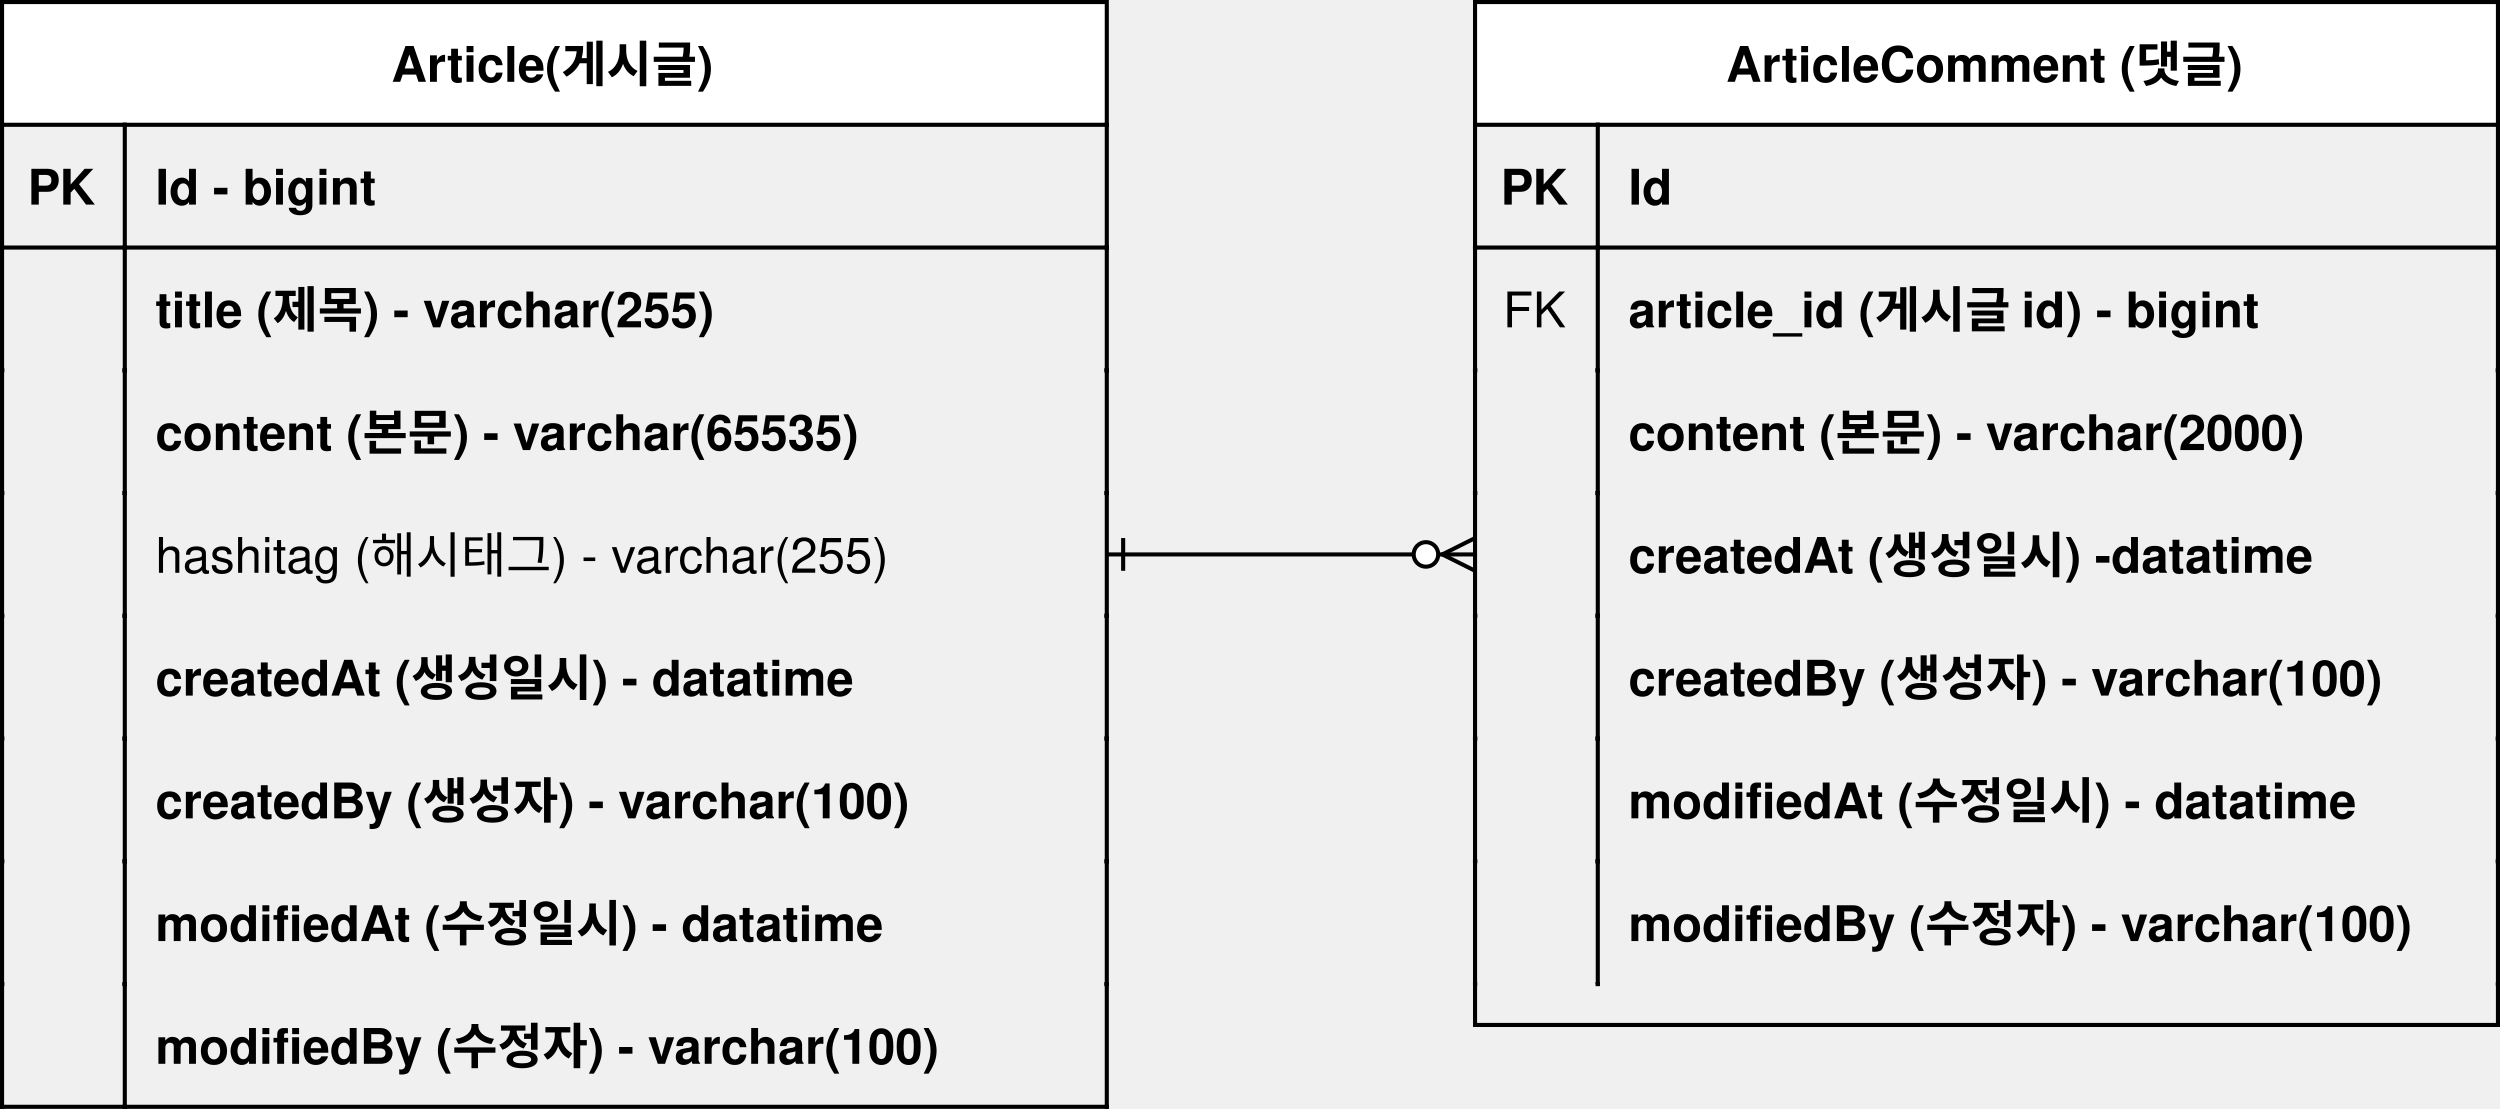
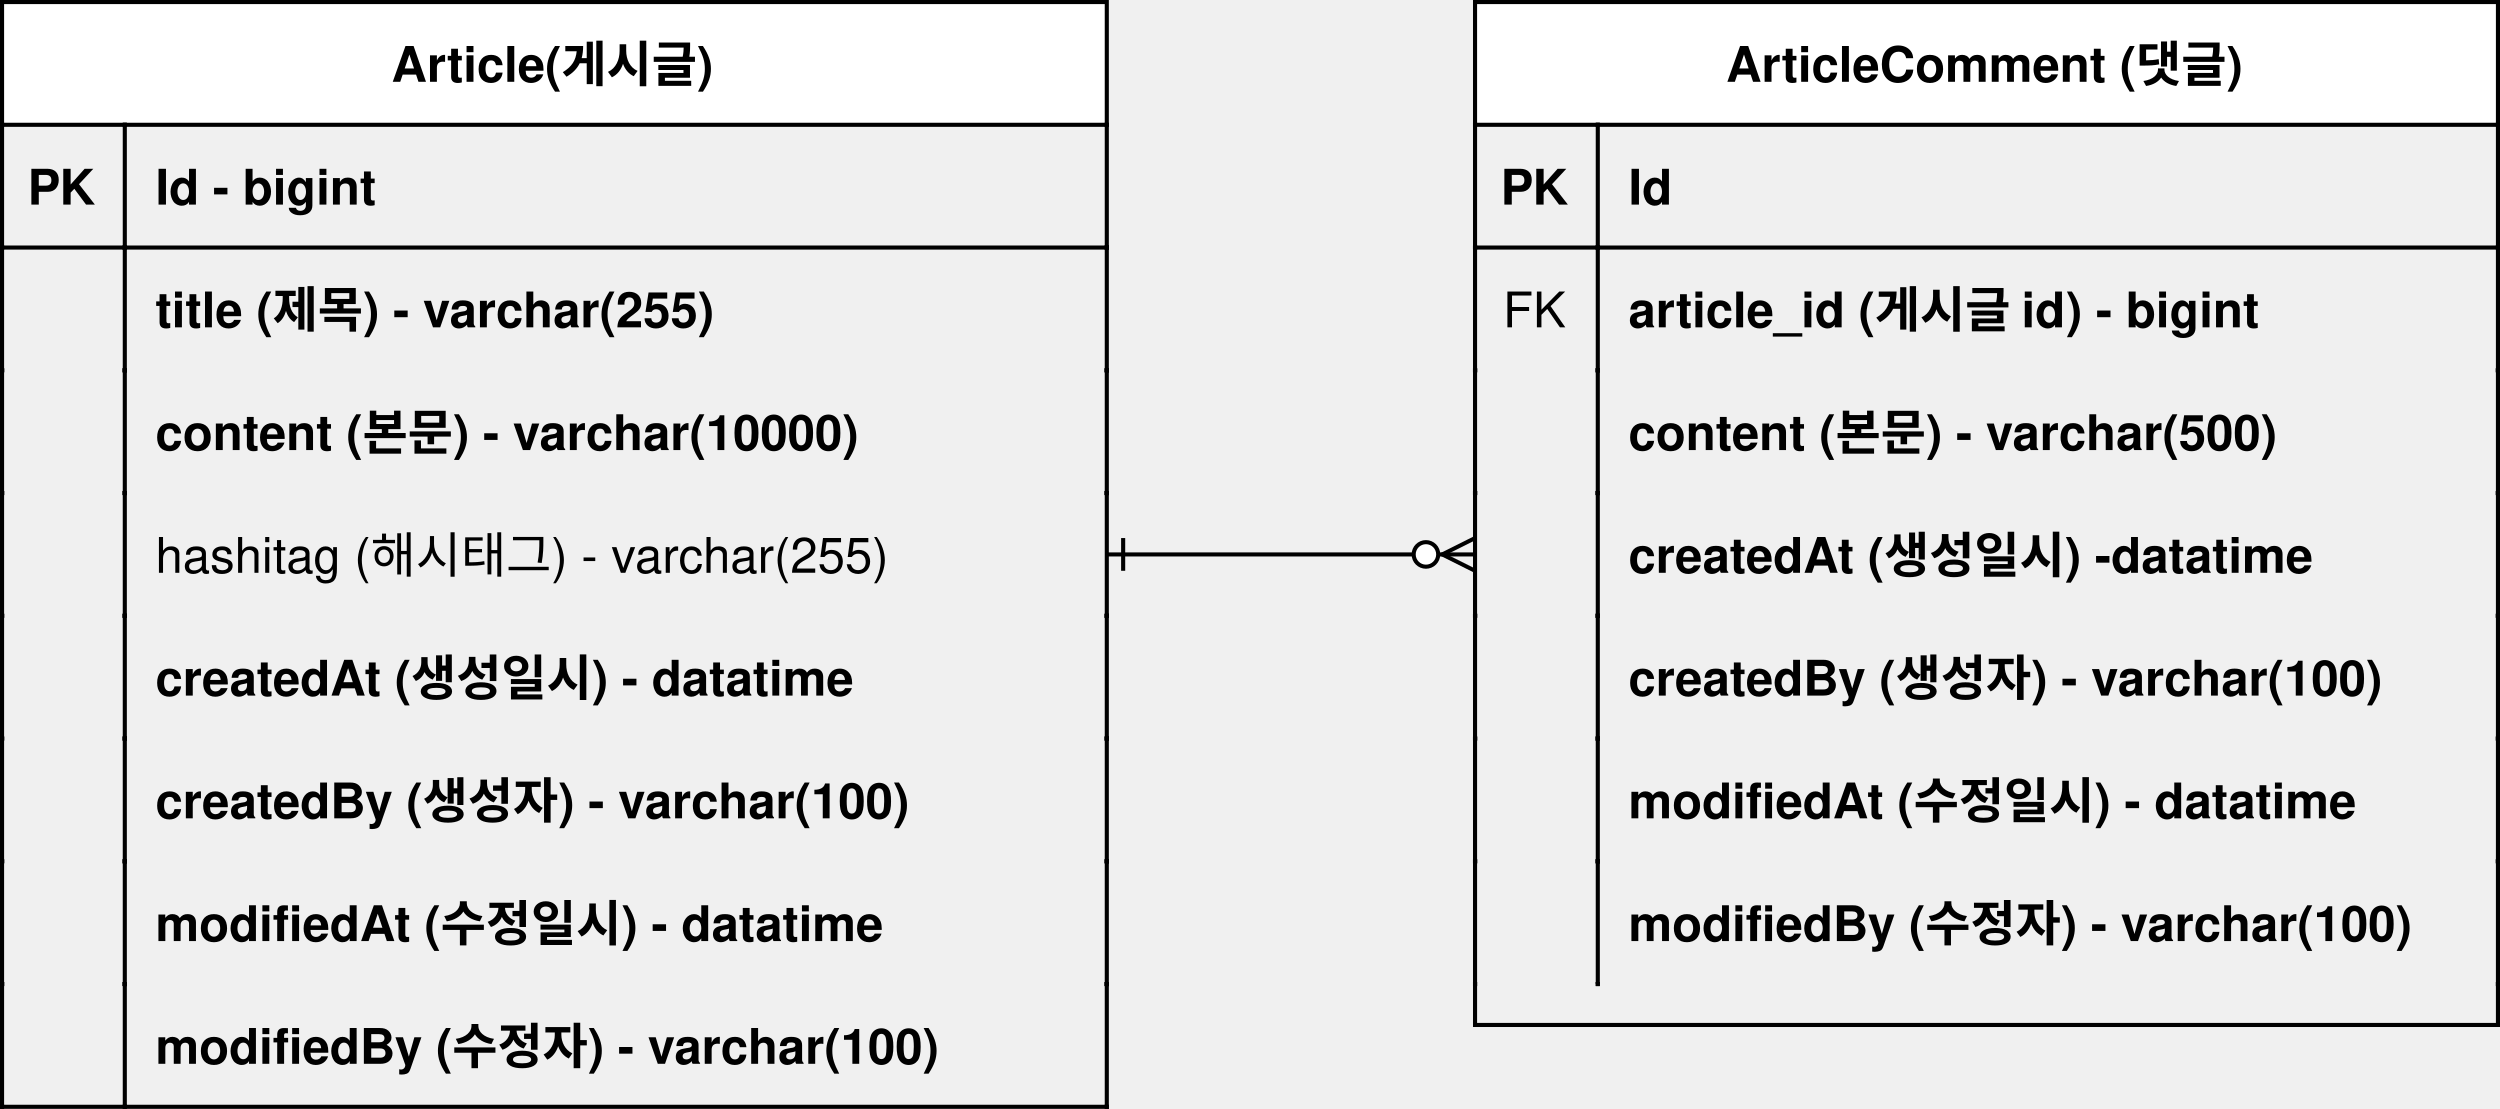
- <svg xmlns="http://www.w3.org/2000/svg" version="1.1" width="611px" height="271px" viewBox="-0.5 -0.5 611 271" content="&lt;mxfile host=&quot;app.diagrams.net&quot; modified=&quot;2022-09-20T10:37:41.886Z&quot; agent=&quot;5.0 (Windows NT 10.0; Win64; x64) AppleWebKit/537.36 (KHTML, like Gecko) Chrome/104.0.511.122 Whale/3.16.138.27 Safari/537.36&quot; etag=&quot;jWBe22u4xiHwr1AZH4hV&quot; version=&quot;20.3.2&quot; type=&quot;github&quot;&gt;&lt;diagram id=&quot;R2lEEEUBdFMjLlhIrx00&quot; name=&quot;Page-1&quot;&gt;7V3vc6I4GP5rmOl9aAdF/PFRUHdv1s71unvdvX65SSViZpE4IbXav/4SSEQNWlRUCszYaRJiIO/75HnIy0urGfZ08YWA2eQeO9DT6rqz0IyeVq/XjLbOfvGWZdTSahpRg0uQIzrFDd/ROxSN4nvuK3JgsNGRYuxRNNtsHGHfhyO60QYIwW+b3cbY2zzrDLhQafg+Ap7a+hM5dBK1tk09bv8KkTuRZ67p4sgUyM6iIZgAB79tNMEFHWCfikt8gGQKfOhTduQekN+QaGZ/QimfaVerD9hnzHvfuRi7HgQzFNyN8JQ1jwLWZTAGU+RxM68NZImB2OmMvmbYBGMalaYLG3rcV9IN0TUNdhxd2YHwcVN8wb6dL4e/dep/fTOe6P29+9B6uRWjzIH3KuwrbEOX0uDQYfYXVXYqRJeP0AMUYb8fH7Gg73S5d1mn/uM7JPgHvgc+m7wVUEBofAz7ovsAscszejXZRdT18Cgly1/rlX955c6U1d5i/WBvKWqqScT8AvxKRmI+z61fTvPvf56fjMXw2/P7X08/DXLbEEgGxIV0T79aRwDF2UCpsPgXiKeQXRDr8BZjc4XAyTouZSMJjTnfRDcQCHRXA67O8YBRCEixoA05jlzOEspyiGjq4lvr8NgaqLE1UHN7oMg2ykCssDbxuClE3wFIrCtI7BKKRh608XQarcEbrW9pbVvrGFq/q1ltra3/ocCVreoZL1LwEgIzxJagMYODhBETBchnazAC3wh7HpgFKOwetUyQ5wzBEr9SOZCsWWO0gM5jxGK8L4P1kA0WCARyPpCLhR8GHnJ9Vh6xGfAzWgQG7FqGIKCix07MziGhcLEXZNJ1tU3X1aTr1kBYNxNAuGpMwtuGgw/1pvExr0hHsalTBLxHJhbAd0OfbbqE29UhePZDLk7eMOM4hKQ/hxFdh8ZnDGJjD3PP+hHPhN3CyZkW+7Dp2pxGTHYBNqvX4jr78O6E2tgPKAEodAdkjnqD3FkWxTNxHg+O5WUQYUxefsGUMvbf5da9qP/Y10u53tO51jiXZxuKZx++HeJbzOY69kIxmCDHgX60JPm9Aoj9neDKRPuvbL7tjO2FmNIfRmp/rDnAOND+YrDYKgePBjyGfR9QaOFX3wnOwcem4uc/nRz6WRJs1NcKZmCEfHcYfbO5BQTzHEBYaDsXZj1TYKQa7gLIaJaZ25NvM7Ph9ua1ub2leHaQR25Paf9mavsXncvbil9BdG/9H/taeF/Nbqfr/Na6b2ttS+vYqxvscGh2l63fsp8X5Mq7/3wh4iAVSNg5n4if0klAp5KA80hA59oSILeSR7o2XwrQSW3+oitATQ308TjIWlzFMjjhs0LXZgXJ+HNARhNAbuq6vifWUjDiTw+bIhP/3vhn2ZlfwUZaMdjJ/KmDdllQf6Jv65+I+j+w/x7sFpr7k/2awP0EslM6XcH+7Kbf0Dq9sNDQ2OJhBVa14v1AqAcOoICiKcwhKo7RgSwxVDohkNxQCUHmQmBeXQhOe3qTeyGo73BA4YVAfXYjhMBa7hGCvtbRt/cDteJsB7JEUPlkQH1MVMlANjLQvroMnPagJ/8yYJZUBtTHPFPsoDHa2BC0tU6bF7q61jF3bAjYT7Un2Imj8omB+pypEoNMxGCVfXs9MTgt8Jd/MWiXUwzkKRPEYG1ToIpBtSlIDaEi60Ayl6nxA5HLuy/ToErl1WJO3/dQoJWUydvKgPiTnakGDUok6oek8qZPGdyTy5vk3LM97E/YvRcpmXcF3er5f8JenqfzFiir64Dc3gNwsUe7G9lqd5rhLgEUNThQIrpXyeZc3J+U63tZ7j9ts56vRK8VaiumT9ioU0TDi72RWzg7zPPqat2OkudlmkXZwmUJmiLLQHKeQ9lVYAc0UmvBQRm+5yL+5DDF5+H9ozJ0Ck/7yXE8xasH5fc2TdMoDPNnCJvSEX+poz1nJf7UsbyzMf9puRq5Z/5GOZlfjexMQDBBFLgR9ff4IxursRZw74VZXlHkvbUSA7vO9gZF2gfomUOpdGpQ+mDQ+dQgKcv3omrwieI/xyzhVjnVQI3+HPeuh1aldu0GUel04MS3gishODDP96JCkPBucA6X/PGLOAJv+aSgpkb6qtc9MkVQ+XSg1H/X76w6kJjie1kdOC32l38d2OGAwuuAGver3vc4RQ124Kh8alD9JcCzqUHj6mpwWuwv/2rQLKkaqHG/6oWPbCFUICFg1fg/FETd438rYfT/Bw==&lt;/diagram&gt;&lt;/mxfile&gt;" resource="https://app.diagrams.net/#HEunjoungAhn%2Fboard-project%2Ffeature%252F%25238-domian%2Fdocument%2Fproject-board-erd.svg">
+ <svg xmlns="http://www.w3.org/2000/svg" version="1.1" width="611px" height="271px" viewBox="-0.5 -0.5 611 271" content="&lt;mxfile host=&quot;app.diagrams.net&quot; modified=&quot;2022-09-20T13:03:08.751Z&quot; agent=&quot;5.0 (Windows NT 10.0; Win64; x64) AppleWebKit/537.36 (KHTML, like Gecko) Chrome/104.0.511.122 Whale/3.16.138.27 Safari/537.36&quot; etag=&quot;J2spS9WtclV7lWhRBent&quot; version=&quot;20.3.2&quot; type=&quot;github&quot;&gt;&lt;diagram id=&quot;R2lEEEUBdFMjLlhIrx00&quot; name=&quot;Page-1&quot;&gt;7V1dc5s4FP01zGQf0sHG+OPRYKfdaTKbTbttty87ipGxphh5hJLY/fUrgWRsS6FQQ0KAGXuChBDo3qNz0OXiGJa73r4nYLO6wR4MjL7pbQ1rZvT7PWtssj+8ZpfUjIZWUuET5IlGacUn9BOKSnGc/4A8GB01pBgHFG2OKxc4DOGCHtUBQvDTcbMlDo7PugE+VCo+LUCg1n5FHl0ltWPbTOs/QOSv5Jl7ptizBrKxqIhWwMNPR1VwS69wSMUl3kKyBiEMKdtzA8gPSAx7vqKUj3Rq9K/YZ8lbv/Mx9gMINih6t8BrVr2IWJOrJVijgJv5oCNHdMROZ80NyyUY02RrvXVhwH0l3ZBc09Uze/d2ILzfHAe4l4+76x8mDT88WV/ozY1/O7q/FL08guBB2FfYhu6kwaHH7C+K7FSI7u5gACjC4Tzd48DQm3Lvskbzu5+Q4M/4BoRs8E5EAaHpPhyK5leIXZ4168kmomzGeynZfTss/MsL72xZnG0Pd852oqSaRIwvwg9kIcbzffTNG/79z/cv1vb64/eff335apHLgUAyID6kGe16EwEU7wilwuLvIV5DdkGswVOKzT0CV4e4lJUkNubjMbqBQKC/73B/jluMYkCKCW3JfuR0llCWXSRDF0cdwuOko8FJR8PTjhLbKB2xjYOBp1Ux+gogsa8gcUooWgTQxet1MgcvjLljjF1jYhnzqeGMjbH5hwJXNqs3fJOC+xiYMbYEjVkcJIyYKEAhm4MJ+BY4CMAmQnHzpGaFAu8a7PADlR3JkrNEW+jdJSzG2zJYX7POIoFAzgdysvDdIEB+yLYXbAT8jA6BEbuWaxBR0eJZzD5CQuE2E2TSdb1j1/Wk6w5A2Lc1INxX6vB25OCi3rR+zSvSUWzoFIHgjokFCP3YZ8cu4Xb1CN58lpOTV2w4DiGZP8KErmPjMwZxcYC5Z8OEZ+Jm8eBsh33YcF1OIza7AJeVe2mZfXhzQl0cRpQAFLsDMkc9Qe4sh+KNOE8Al/IyiDAm377HlDL2f86tmaj/ta93cr7nc61VlWcHimdvPxbxLWZjXQaxGKyQ58EwmZL8XgGk/ta4Umv/vc1PnXE6EXP6w8rtjwMHWAXtLzpLrVK4NxAw7IeAQgc/hF5UBR/bip//9GroZ0mwSVsn2oAFCv3r5MjhCRDsKoCwNZ6dmP1SgZGruxdAxrDN3K6/zSyH24evze0jxbNXdeT2nPYf5rZ/07l8rPgVJPfW/7HD4vtqdjvd57fWc9cYO8bE3d9gx12zu2zzkn3vkS/v/uuFiEIqoFk5n4mf1knApJOAaiRg8toSIJeSv+naeinAJLf5m64APTXQx+MgB3EVx+KEzzamLtuQjP8IyGIFyIVtZoRaGsb7+VHTZN7PDH92xF828eeO2ZXB/Frf9t8o82cDtVXUr/erhvoJZKf0poL82T2/ZUxm8cbAYJOHbbCiky4HYjnwAAUUrWENUXGuDpyLodYJgeSGTghKFwL71YXgvIc39RKCfn4HNF4I1Ec3QgicXYYQzI2Jeboc6DVzOXAugtonA+pTok4GypGB8avLwHnPeWomA3ZuBzReBtSnPGvsoSU6WhCMjcmYb0xNY2I/syBg37atCQrgqH1ioD5m6sSgFDHYJ9++nhicF/irmRiMczug6WIgT6kRg4NFgSoGrV8U5IdQk3VAT29q/ECk8mYlGnSZvEbK6VkPBUa6RN5RCcSvd6YaNGiRqBfJ5M2fMZiRyqtzbmXP+jWr9ybl8u6h2yqZ15tCXcvzbN4GJXUVSO0tgIsM7R6Uq915unsJoKjBgRbRvUo2VXG/LtX3Zbn/vMV6vfK89qjtmF6zUKeIxhd7IZdwbpzmNTWmk9MlXN+2m7iEOxc0TZYBfepD21WgMuLXJfhWRfz6yMXb5P1MmLaK9vVxPMWrhdJ7e6bZouBd4bBMe4i/1dGeSok/dyyvMuY/L1ejXszfytCO1hJqZGcFohWiwE+of8Yf2TiDg4D7LM7ySiLvo70YuH22NmjSOsAsHUqtU4PWB4OqUwNdlu+LqsEbjf9k4rRTAzX683vvehjtS+3qwkHPL5jOezWsE4KCeb4vKgSaV4NrOOVzTuI9Ujsp6KmRvu51j1IR1D4daPXP+lWqA9oU35fVgfNifzXTgVb+kJ/eFGrcr3vfI7calPI7gA1Vg+6HACtTg8Grq8F5sb+aqUErfwpQbwo17te98FEuhBokBKyY/oOCpHn6XyWs+f8=&lt;/diagram&gt;&lt;/mxfile&gt;" resource="https://app.diagrams.net/#HEunjoungAhn%2Fboard-project%2Ffeature%252F%252310-db%2Fdocument%2Fproject-board-erd.svg">
  <defs>
    <clipPath id="mx-clip-360-30-30-30-0">
      <rect x="360" y="30" width="30" height="30" />
    </clipPath>
    <clipPath id="mx-clip-396-30-214-30-0">
      <rect x="396" y="30" width="214" height="30" />
    </clipPath>
    <clipPath id="mx-clip-360-60-30-30-0">
      <rect x="360" y="60" width="30" height="30" />
    </clipPath>
    <clipPath id="mx-clip-396-60-214-30-0">
      <rect x="396" y="60" width="214" height="30" />
    </clipPath>
    <clipPath id="mx-clip-396-90-214-30-0">
      <rect x="396" y="90" width="214" height="30" />
    </clipPath>
    <clipPath id="mx-clip-396-120-214-30-0">
      <rect x="396" y="120" width="214" height="30" />
    </clipPath>
    <clipPath id="mx-clip-396-150-214-30-0">
      <rect x="396" y="150" width="214" height="30" />
    </clipPath>
    <clipPath id="mx-clip-396-180-214-30-0">
      <rect x="396" y="180" width="214" height="30" />
    </clipPath>
    <clipPath id="mx-clip-396-210-214-30-0">
      <rect x="396" y="210" width="214" height="30" />
    </clipPath>
    <clipPath id="mx-clip-0-30-30-30-0">
      <rect x="0" y="30" width="30" height="30" />
    </clipPath>
    <clipPath id="mx-clip-36-30-234-30-0">
      <rect x="36" y="30" width="234" height="30" />
    </clipPath>
    <clipPath id="mx-clip-36-60-234-30-0">
      <rect x="36" y="60" width="234" height="30" />
    </clipPath>
    <clipPath id="mx-clip-36-90-234-30-0">
      <rect x="36" y="90" width="234" height="30" />
    </clipPath>
    <clipPath id="mx-clip-36-120-234-30-0">
      <rect x="36" y="120" width="234" height="30" />
    </clipPath>
    <clipPath id="mx-clip-36-150-234-30-0">
      <rect x="36" y="150" width="234" height="30" />
    </clipPath>
    <clipPath id="mx-clip-36-180-234-30-0">
      <rect x="36" y="180" width="234" height="30" />
    </clipPath>
    <clipPath id="mx-clip-36-210-234-30-0">
      <rect x="36" y="210" width="234" height="30" />
    </clipPath>
    <clipPath id="mx-clip-36-240-234-30-0">
      <rect x="36" y="240" width="234" height="30" />
    </clipPath>
  </defs>
  <g>
    <path d="M 270 135 L 290 135 Q 300 135 310 135 L 320 135 Q 330 135 340 135 L 360 135" fill="none" stroke="rgb(0, 0, 0)" stroke-miterlimit="10" pointer-events="stroke" />
    <path d="M 274 131 L 274 139" fill="none" stroke="rgb(0, 0, 0)" stroke-miterlimit="10" pointer-events="all" />
    <ellipse cx="348" cy="135" rx="3" ry="3" fill="#ffffff" stroke="rgb(0, 0, 0)" pointer-events="all" />
    <path d="M 360 131 L 352 135 L 360 139" fill="none" stroke="rgb(0, 0, 0)" stroke-miterlimit="10" pointer-events="all" />
    <path d="M 360 30 L 360 0 L 610 0 L 610 30" fill="rgb(255, 255, 255)" stroke="rgb(0, 0, 0)" stroke-miterlimit="10" pointer-events="all" />
    <path d="M 360 30 L 360 250 L 610 250 L 610 30" fill="none" stroke="rgb(0, 0, 0)" stroke-miterlimit="10" pointer-events="none" />
    <path d="M 360 30 L 610 30" fill="none" stroke="rgb(0, 0, 0)" stroke-miterlimit="10" pointer-events="none" />
    <path d="M 390 30 L 390 60 L 390 90 L 390 120 L 390 150 L 390 180 L 390 210 L 390 240" fill="none" stroke="rgb(0, 0, 0)" stroke-miterlimit="10" pointer-events="none" />
    <g fill="rgb(0, 0, 0)" font-family="Helvetica" font-weight="bold" pointer-events="none" text-anchor="middle" font-size="12px">
      <text x="484.5" y="19.5">ArticleComment (댓글)</text>
    </g>
    <path d="M 360 30 M 610 30 M 610 60 L 360 60" fill="none" stroke="rgb(0, 0, 0)" stroke-linecap="square" stroke-miterlimit="10" pointer-events="none" />
    <path d="M 360 30 M 390 30 M 390 60 M 360 60" fill="none" stroke="rgb(0, 0, 0)" stroke-linecap="square" stroke-miterlimit="10" pointer-events="none" />
    <g fill="rgb(0, 0, 0)" font-family="Helvetica" font-weight="bold" pointer-events="none" clip-path="url(#mx-clip-360-30-30-30-0)" text-anchor="middle" font-size="12px">
      <text x="374.5" y="49.5">PK</text>
    </g>
    <path d="M 390 30 M 610 30 M 610 60 M 390 60" fill="none" stroke="rgb(0, 0, 0)" stroke-linecap="square" stroke-miterlimit="10" pointer-events="none" />
    <g fill="rgb(0, 0, 0)" font-family="Helvetica" font-weight="bold" text-decoration="underline" pointer-events="none" clip-path="url(#mx-clip-396-30-214-30-0)" font-size="12px">
      <text x="397.5" y="49.5">Id</text>
    </g>
    <path d="M 360 60 M 610 60 M 610 90 M 360 90" fill="none" stroke="rgb(0, 0, 0)" stroke-linecap="square" stroke-miterlimit="10" pointer-events="none" />
    <path d="M 360 60 M 390 60 M 390 90 M 360 90" fill="none" stroke="rgb(0, 0, 0)" stroke-linecap="square" stroke-miterlimit="10" pointer-events="none" />
    <g fill="rgb(0, 0, 0)" font-family="Helvetica" pointer-events="none" clip-path="url(#mx-clip-360-60-30-30-0)" text-anchor="middle" font-size="12px">
      <text x="374.5" y="79.5">FK</text>
    </g>
    <path d="M 390 60 M 610 60 M 610 90 M 390 90" fill="none" stroke="rgb(0, 0, 0)" stroke-linecap="square" stroke-miterlimit="10" pointer-events="none" />
    <g fill="rgb(0, 0, 0)" font-family="Helvetica" font-weight="bold" pointer-events="none" clip-path="url(#mx-clip-396-60-214-30-0)" font-size="12px">
      <text x="397.5" y="79.5">article_id (게시글 id) - bigint</text>
    </g>
    <path d="M 360 90 M 610 90 M 610 120 M 360 120" fill="none" stroke="rgb(0, 0, 0)" stroke-linecap="square" stroke-miterlimit="10" pointer-events="none" />
    <path d="M 360 90 M 390 90 M 390 120 M 360 120" fill="none" stroke="rgb(0, 0, 0)" stroke-linecap="square" stroke-miterlimit="10" pointer-events="none" />
    <path d="M 390 90 M 610 90 M 610 120 M 390 120" fill="none" stroke="rgb(0, 0, 0)" stroke-linecap="square" stroke-miterlimit="10" pointer-events="none" />
    <g fill="rgb(0, 0, 0)" font-family="Helvetica" font-weight="bold" pointer-events="none" clip-path="url(#mx-clip-396-90-214-30-0)" font-size="12px">
-       <text x="397.5" y="109.5">content (본문) - varchar(2000)</text>
+       <text x="397.5" y="109.5">content (본문) - varchar(500)</text>
    </g>
    <path d="M 360 120 M 610 120 M 610 150 M 360 150" fill="none" stroke="rgb(0, 0, 0)" stroke-linecap="square" stroke-miterlimit="10" pointer-events="none" />
    <path d="M 360 120 M 390 120 M 390 150 M 360 150" fill="none" stroke="rgb(0, 0, 0)" stroke-linecap="square" stroke-miterlimit="10" pointer-events="none" />
    <path d="M 390 120 M 610 120 M 610 150 M 390 150" fill="none" stroke="rgb(0, 0, 0)" stroke-linecap="square" stroke-miterlimit="10" pointer-events="none" />
    <g fill="rgb(0, 0, 0)" font-family="Helvetica" font-weight="bold" pointer-events="none" clip-path="url(#mx-clip-396-120-214-30-0)" font-size="12px">
      <text x="397.5" y="139.5">createdAt (생성일시) -datatime</text>
    </g>
    <path d="M 360 150 M 610 150 M 610 180 M 360 180" fill="none" stroke="rgb(0, 0, 0)" stroke-linecap="square" stroke-miterlimit="10" pointer-events="none" />
    <path d="M 360 150 M 390 150 M 390 180 M 360 180" fill="none" stroke="rgb(0, 0, 0)" stroke-linecap="square" stroke-miterlimit="10" pointer-events="none" />
    <path d="M 390 150 M 610 150 M 610 180 M 390 180" fill="none" stroke="rgb(0, 0, 0)" stroke-linecap="square" stroke-miterlimit="10" pointer-events="none" />
    <g fill="rgb(0, 0, 0)" font-family="Helvetica" font-weight="bold" pointer-events="none" clip-path="url(#mx-clip-396-150-214-30-0)" font-size="12px">
      <text x="397.5" y="169.5">createdBy (생성자) - varchar(100)</text>
    </g>
    <path d="M 360 180 M 610 180 M 610 210 M 360 210" fill="none" stroke="rgb(0, 0, 0)" stroke-linecap="square" stroke-miterlimit="10" pointer-events="none" />
    <path d="M 360 180 M 390 180 M 390 210 M 360 210" fill="none" stroke="rgb(0, 0, 0)" stroke-linecap="square" stroke-miterlimit="10" pointer-events="none" />
    <path d="M 390 180 M 610 180 M 610 210 M 390 210" fill="none" stroke="rgb(0, 0, 0)" stroke-linecap="square" stroke-miterlimit="10" pointer-events="none" />
    <g fill="rgb(0, 0, 0)" font-family="Helvetica" font-weight="bold" pointer-events="none" clip-path="url(#mx-clip-396-180-214-30-0)" font-size="12px">
      <text x="397.5" y="199.5">modifiedAt (수정일시) - datatime</text>
    </g>
    <path d="M 360 210 M 610 210 M 610 240 M 360 240" fill="none" stroke="rgb(0, 0, 0)" stroke-linecap="square" stroke-miterlimit="10" pointer-events="none" />
    <path d="M 360 210 M 390 210 M 390 240 M 360 240" fill="none" stroke="rgb(0, 0, 0)" stroke-linecap="square" stroke-miterlimit="10" pointer-events="none" />
    <path d="M 390 210 M 610 210 M 610 240 M 390 240" fill="none" stroke="rgb(0, 0, 0)" stroke-linecap="square" stroke-miterlimit="10" pointer-events="none" />
    <g fill="rgb(0, 0, 0)" font-family="Helvetica" font-weight="bold" pointer-events="none" clip-path="url(#mx-clip-396-210-214-30-0)" font-size="12px">
      <text x="397.5" y="229.5">modifiedBy (수정자) - varchar(100)</text>
    </g>
    <path d="M 0 30 L 0 0 L 270 0 L 270 30" fill="rgb(255, 255, 255)" stroke="rgb(0, 0, 0)" stroke-miterlimit="10" pointer-events="none" />
    <path d="M 0 30 L 0 270 L 270 270 L 270 30" fill="none" stroke="rgb(0, 0, 0)" stroke-miterlimit="10" pointer-events="none" />
    <path d="M 0 30 L 270 30" fill="none" stroke="rgb(0, 0, 0)" stroke-miterlimit="10" pointer-events="none" />
    <path d="M 30 30 L 30 60 L 30 90 L 30 120 L 30 150 L 30 180 L 30 210 L 30 240 L 30 270" fill="none" stroke="rgb(0, 0, 0)" stroke-miterlimit="10" pointer-events="none" />
    <g fill="rgb(0, 0, 0)" font-family="Helvetica" font-weight="bold" pointer-events="none" text-anchor="middle" font-size="12px">
      <text x="134.5" y="19.5">Article(게시글)</text>
    </g>
    <path d="M 0 30 M 270 30 M 270 60 L 0 60" fill="none" stroke="rgb(0, 0, 0)" stroke-linecap="square" stroke-miterlimit="10" pointer-events="none" />
    <path d="M 0 30 M 30 30 M 30 60 M 0 60" fill="none" stroke="rgb(0, 0, 0)" stroke-linecap="square" stroke-miterlimit="10" pointer-events="none" />
    <g fill="rgb(0, 0, 0)" font-family="Helvetica" font-weight="bold" pointer-events="none" clip-path="url(#mx-clip-0-30-30-30-0)" text-anchor="middle" font-size="12px">
      <text x="14.5" y="49.5">PK</text>
    </g>
    <path d="M 30 30 M 270 30 M 270 60 M 30 60" fill="none" stroke="rgb(0, 0, 0)" stroke-linecap="square" stroke-miterlimit="10" pointer-events="none" />
    <g fill="rgb(0, 0, 0)" font-family="Helvetica" font-weight="bold" text-decoration="underline" pointer-events="none" clip-path="url(#mx-clip-36-30-234-30-0)" font-size="12px">
      <text x="37.5" y="49.5">Id - bigint</text>
    </g>
    <path d="M 0 60 M 270 60 M 270 90 M 0 90" fill="none" stroke="rgb(0, 0, 0)" stroke-linecap="square" stroke-miterlimit="10" pointer-events="none" />
    <path d="M 0 60 M 30 60 M 30 90 M 0 90" fill="none" stroke="rgb(0, 0, 0)" stroke-linecap="square" stroke-miterlimit="10" pointer-events="none" />
    <path d="M 30 60 M 270 60 M 270 90 M 30 90" fill="none" stroke="rgb(0, 0, 0)" stroke-linecap="square" stroke-miterlimit="10" pointer-events="none" />
    <g fill="rgb(0, 0, 0)" font-family="Helvetica" font-weight="bold" pointer-events="none" clip-path="url(#mx-clip-36-60-234-30-0)" font-size="12px">
      <text x="37.5" y="79.5">title (제목) - varchar(255)</text>
    </g>
    <path d="M 0 90 M 270 90 M 270 120 M 0 120" fill="none" stroke="rgb(0, 0, 0)" stroke-linecap="square" stroke-miterlimit="10" pointer-events="none" />
    <path d="M 0 90 M 30 90 M 30 120 M 0 120" fill="none" stroke="rgb(0, 0, 0)" stroke-linecap="square" stroke-miterlimit="10" pointer-events="none" />
    <path d="M 30 90 M 270 90 M 270 120 M 30 120" fill="none" stroke="rgb(0, 0, 0)" stroke-linecap="square" stroke-miterlimit="10" pointer-events="none" />
    <g fill="rgb(0, 0, 0)" font-family="Helvetica" font-weight="bold" pointer-events="none" clip-path="url(#mx-clip-36-90-234-30-0)" font-size="12px">
-       <text x="37.5" y="109.5">content (본문) - varchar(65535)</text>
+       <text x="37.5" y="109.5">content (본문) - varchar(10000)</text>
    </g>
    <path d="M 0 120 M 270 120 M 270 150 M 0 150" fill="none" stroke="rgb(0, 0, 0)" stroke-linecap="square" stroke-miterlimit="10" pointer-events="none" />
    <path d="M 0 120 M 30 120 M 30 150 M 0 150" fill="none" stroke="rgb(0, 0, 0)" stroke-linecap="square" stroke-miterlimit="10" pointer-events="none" />
    <path d="M 30 120 M 270 120 M 270 150 M 30 150" fill="none" stroke="rgb(0, 0, 0)" stroke-linecap="square" stroke-miterlimit="10" pointer-events="none" />
    <g fill="rgb(0, 0, 0)" font-family="Helvetica" pointer-events="none" clip-path="url(#mx-clip-36-120-234-30-0)" font-size="12px">
      <text x="37.5" y="139.5">hashitag (해시태그) - varchar(255)</text>
    </g>
    <path d="M 0 150 M 270 150 M 270 180 M 0 180" fill="none" stroke="rgb(0, 0, 0)" stroke-linecap="square" stroke-miterlimit="10" pointer-events="none" />
    <path d="M 0 150 M 30 150 M 30 180 M 0 180" fill="none" stroke="rgb(0, 0, 0)" stroke-linecap="square" stroke-miterlimit="10" pointer-events="none" />
    <path d="M 30 150 M 270 150 M 270 180 M 30 180" fill="none" stroke="rgb(0, 0, 0)" stroke-linecap="square" stroke-miterlimit="10" pointer-events="none" />
    <g fill="rgb(0, 0, 0)" font-family="Helvetica" font-weight="bold" pointer-events="none" clip-path="url(#mx-clip-36-150-234-30-0)" font-size="12px">
      <text x="37.5" y="169.5">createdAt (생성일시) - datatime</text>
    </g>
    <path d="M 0 180 M 270 180 M 270 210 M 0 210" fill="none" stroke="rgb(0, 0, 0)" stroke-linecap="square" stroke-miterlimit="10" pointer-events="none" />
    <path d="M 0 180 M 30 180 M 30 210 M 0 210" fill="none" stroke="rgb(0, 0, 0)" stroke-linecap="square" stroke-miterlimit="10" pointer-events="none" />
    <path d="M 30 180 M 270 180 M 270 210 M 30 210" fill="none" stroke="rgb(0, 0, 0)" stroke-linecap="square" stroke-miterlimit="10" pointer-events="none" />
    <g fill="rgb(0, 0, 0)" font-family="Helvetica" font-weight="bold" pointer-events="none" clip-path="url(#mx-clip-36-180-234-30-0)" font-size="12px">
      <text x="37.5" y="199.5">createdBy (생성자) - varchar(100)</text>
    </g>
    <path d="M 0 210 M 270 210 M 270 240 M 0 240" fill="none" stroke="rgb(0, 0, 0)" stroke-linecap="square" stroke-miterlimit="10" pointer-events="none" />
    <path d="M 0 210 M 30 210 M 30 240 M 0 240" fill="none" stroke="rgb(0, 0, 0)" stroke-linecap="square" stroke-miterlimit="10" pointer-events="none" />
    <path d="M 30 210 M 270 210 M 270 240 M 30 240" fill="none" stroke="rgb(0, 0, 0)" stroke-linecap="square" stroke-miterlimit="10" pointer-events="none" />
    <g fill="rgb(0, 0, 0)" font-family="Helvetica" font-weight="bold" pointer-events="none" clip-path="url(#mx-clip-36-210-234-30-0)" font-size="12px">
      <text x="37.5" y="229.5">modifiedAt (수정일시) - datatime</text>
    </g>
    <path d="M 0 240 M 270 240 M 270 270 M 0 270" fill="none" stroke="rgb(0, 0, 0)" stroke-linecap="square" stroke-miterlimit="10" pointer-events="none" />
    <path d="M 0 240 M 30 240 M 30 270 M 0 270" fill="none" stroke="rgb(0, 0, 0)" stroke-linecap="square" stroke-miterlimit="10" pointer-events="none" />
    <path d="M 30 240 M 270 240 M 270 270 M 30 270" fill="none" stroke="rgb(0, 0, 0)" stroke-linecap="square" stroke-miterlimit="10" pointer-events="none" />
    <g fill="rgb(0, 0, 0)" font-family="Helvetica" font-weight="bold" pointer-events="none" clip-path="url(#mx-clip-36-240-234-30-0)" font-size="12px">
      <text x="37.5" y="259.5">modifiedBy (수정자) - varchar(100)</text>
    </g>
  </g>
</svg>
